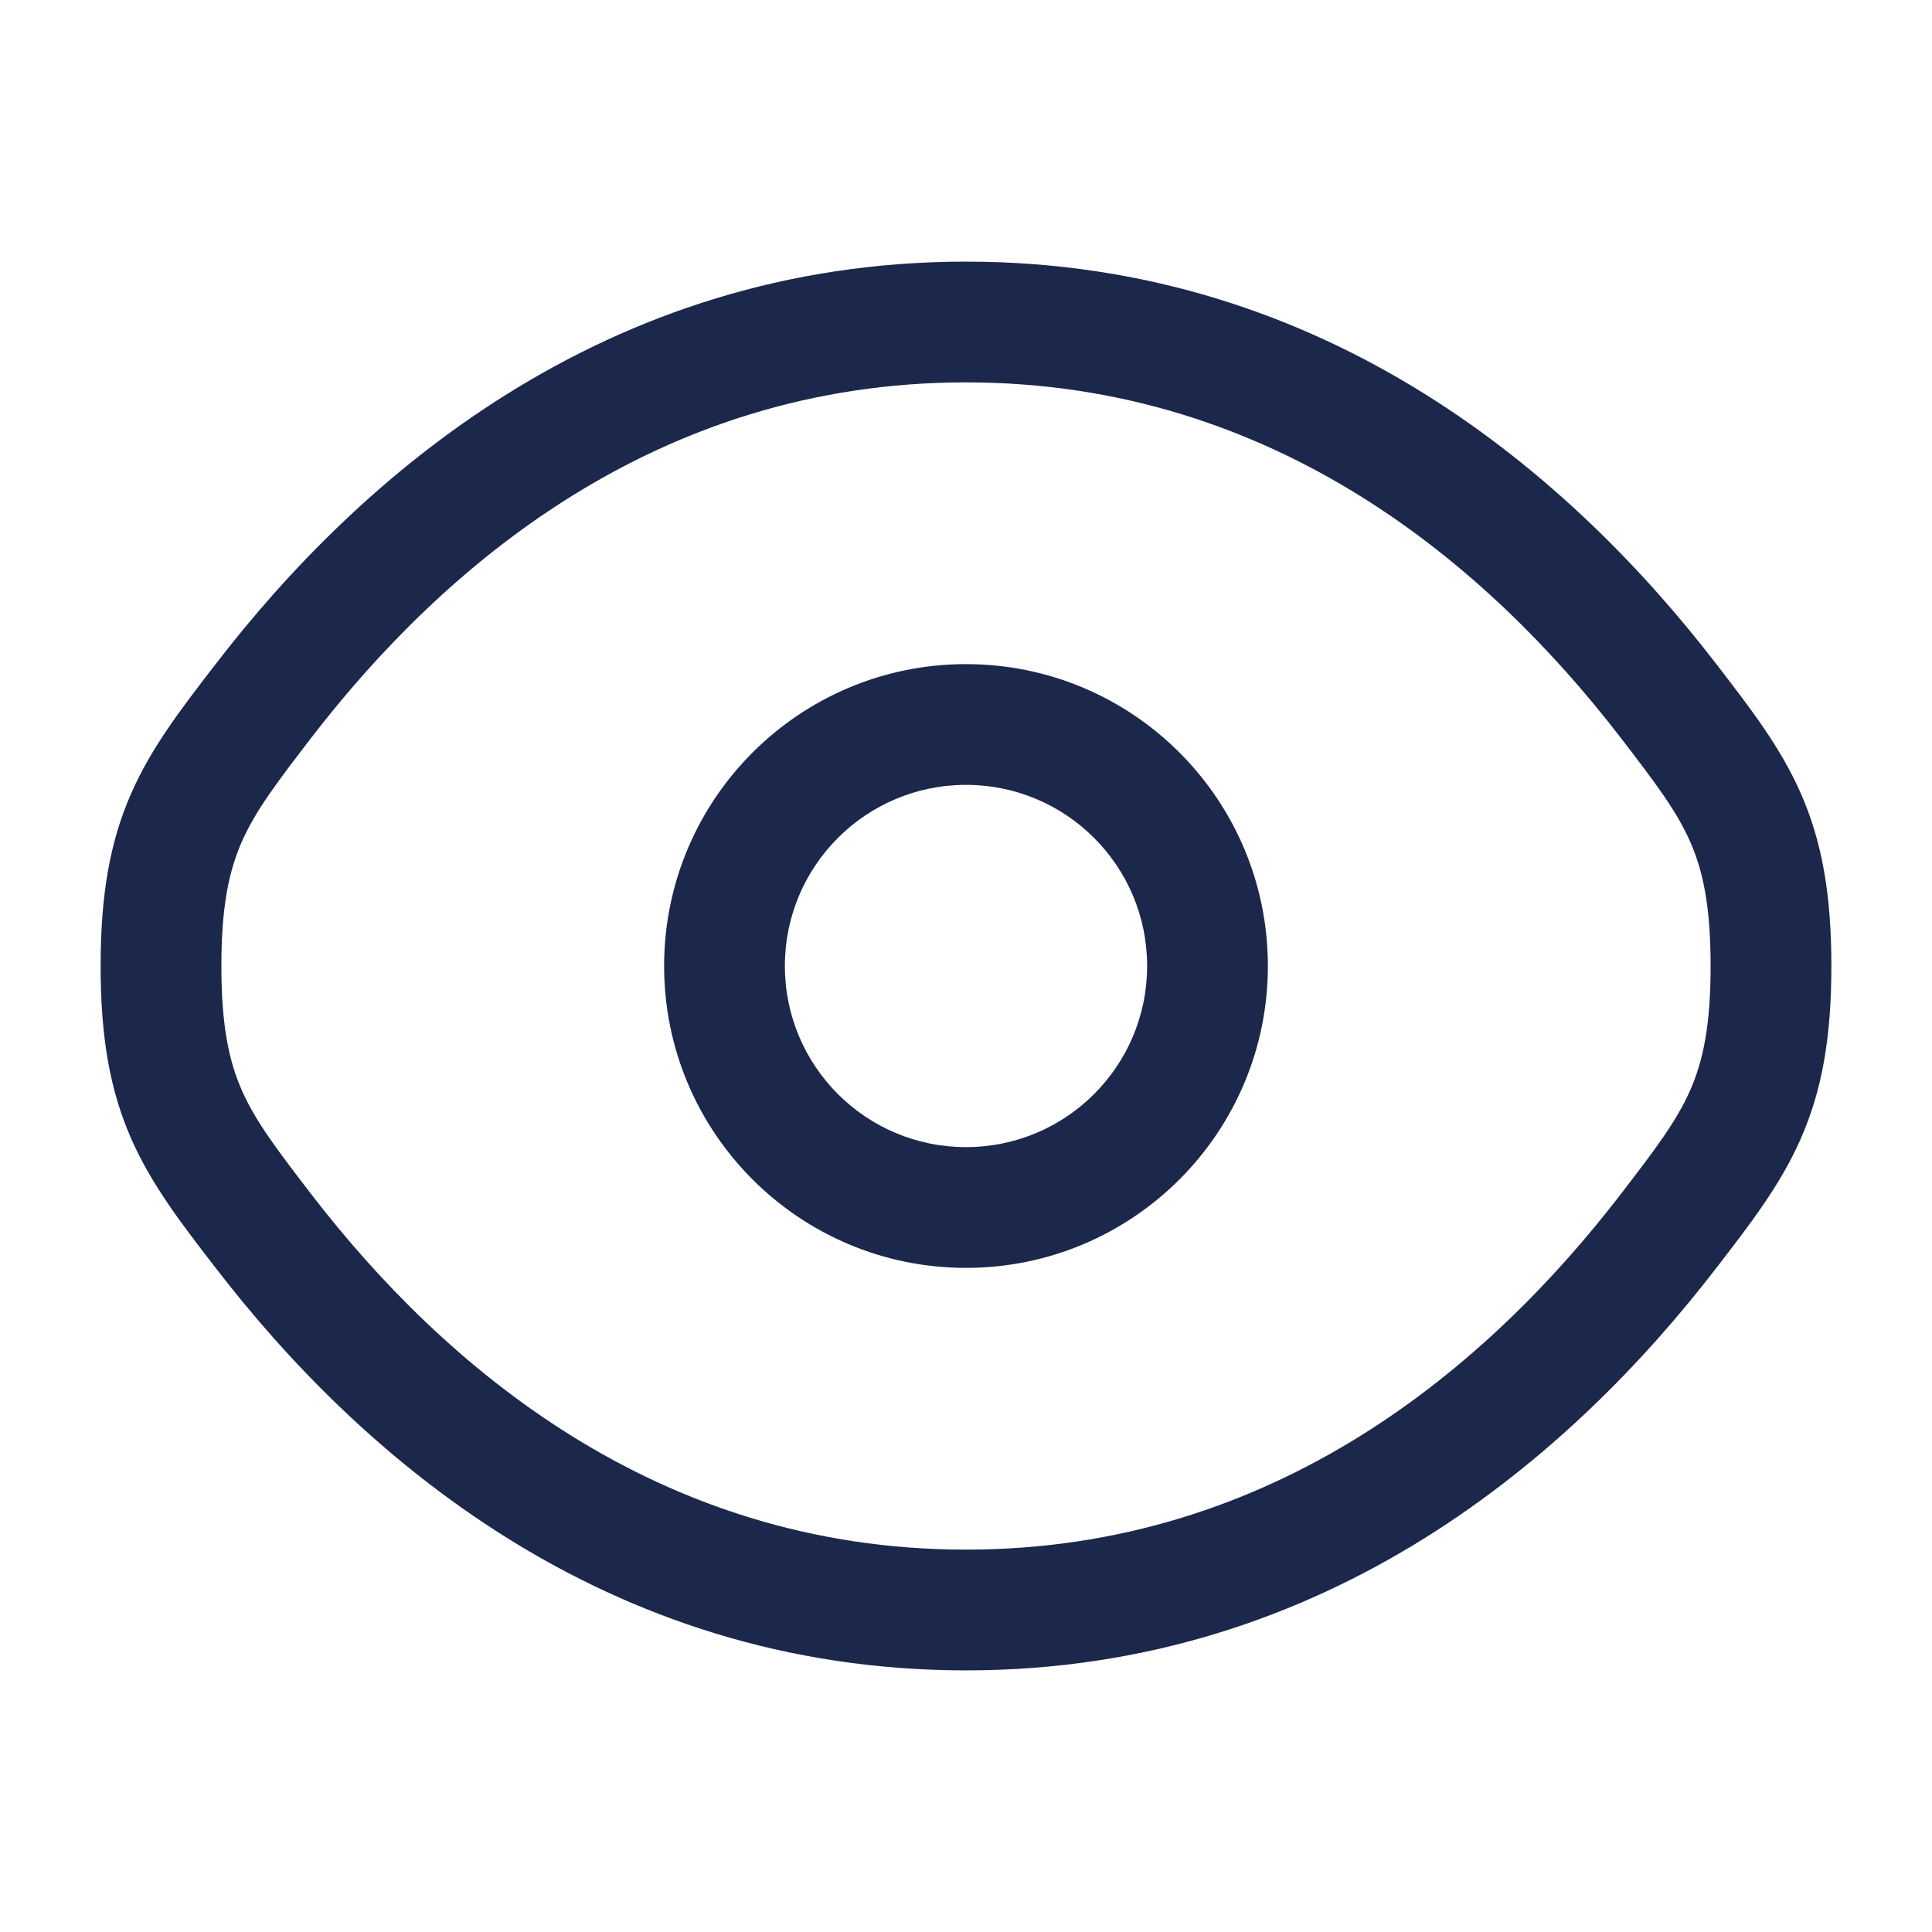
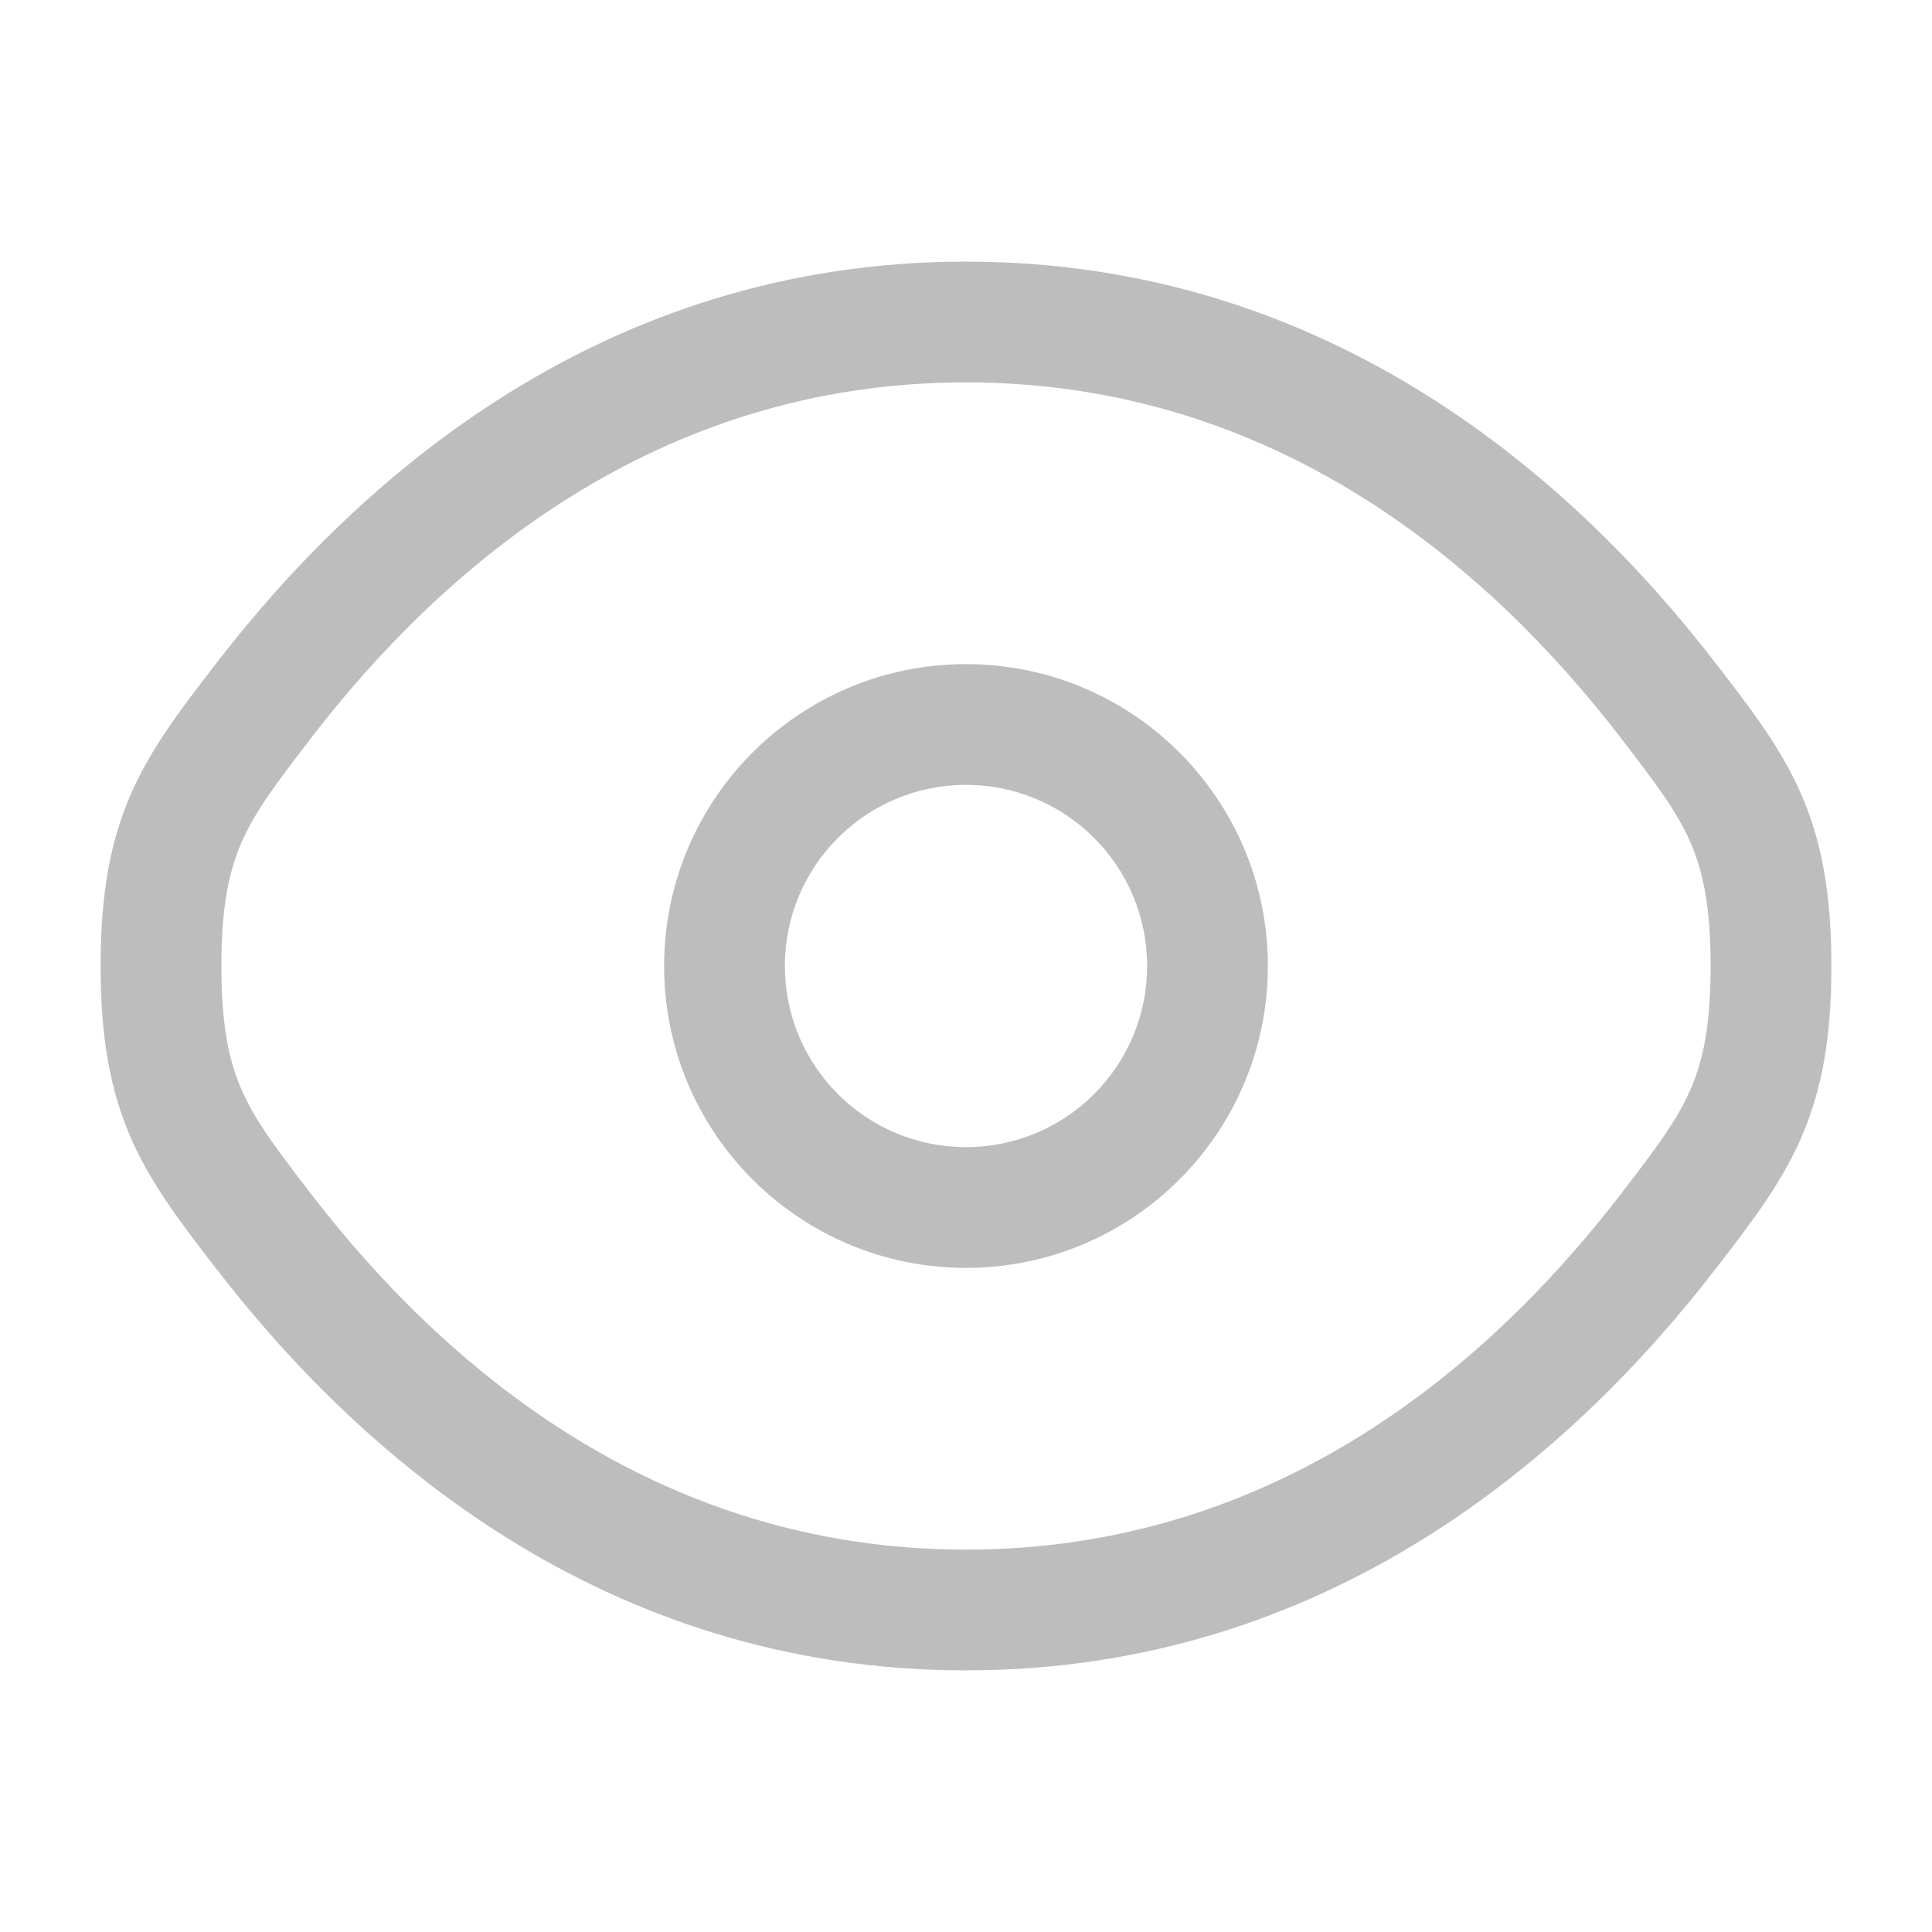
<svg xmlns="http://www.w3.org/2000/svg" width="800px" height="800px" viewBox="0 0 24 24" fill="none">
-   <path fill-rule="evenodd" clip-rule="evenodd" d="M12 8.25C9.929 8.25 8.25 9.929 8.25 12C8.25 14.071 9.929 15.75 12 15.75C14.071 15.75 15.75 14.071 15.75 12C15.75 9.929 14.071 8.25 12 8.25ZM9.75 12C9.75 10.757 10.757 9.75 12 9.75C13.243 9.75 14.25 10.757 14.25 12C14.25 13.243 13.243 14.25 12 14.25C10.757 14.25 9.75 13.243 9.75 12Z" fill="#1C274C" />
-   <path fill-rule="evenodd" clip-rule="evenodd" d="M12 3.25C7.486 3.25 4.445 5.954 2.681 8.247L2.649 8.288C2.25 8.807 1.882 9.284 1.633 9.848C1.366 10.453 1.25 11.112 1.25 12C1.25 12.888 1.366 13.547 1.633 14.152C1.882 14.716 2.25 15.194 2.649 15.712L2.681 15.753C4.445 18.046 7.486 20.75 12 20.75C16.514 20.75 19.555 18.046 21.319 15.753L21.351 15.712C21.75 15.194 22.118 14.716 22.367 14.152C22.634 13.547 22.75 12.888 22.75 12C22.75 11.112 22.634 10.453 22.367 9.848C22.118 9.284 21.75 8.807 21.351 8.288L21.319 8.247C19.555 5.954 16.514 3.25 12 3.25ZM3.869 9.162C5.499 7.045 8.15 4.75 12 4.75C15.85 4.75 18.501 7.045 20.131 9.162C20.569 9.732 20.826 10.072 20.995 10.454C21.153 10.812 21.25 11.249 21.25 12C21.25 12.751 21.153 13.188 20.995 13.546C20.826 13.928 20.569 14.268 20.131 14.838C18.501 16.955 15.85 19.25 12 19.25C8.15 19.25 5.499 16.955 3.869 14.838C3.431 14.268 3.174 13.928 3.005 13.546C2.847 13.188 2.75 12.751 2.75 12C2.75 11.249 2.847 10.812 3.005 10.454C3.174 10.072 3.431 9.732 3.869 9.162Z" fill="#1C274C" />
+   <path fill-rule="evenodd" clip-rule="evenodd" d="M12 8.25C9.929 8.25 8.25 9.929 8.25 12C8.25 14.071 9.929 15.75 12 15.75C14.071 15.75 15.75 14.071 15.75 12C15.75 9.929 14.071 8.25 12 8.25ZM9.75 12C9.75 10.757 10.757 9.75 12 9.75C13.243 9.75 14.25 10.757 14.25 12C14.25 13.243 13.243 14.25 12 14.25C10.757 14.25 9.75 13.243 9.75 12Z" fill="#bdbdbd" />
+   <path fill-rule="evenodd" clip-rule="evenodd" d="M12 3.25C7.486 3.25 4.445 5.954 2.681 8.247L2.649 8.288C2.25 8.807 1.882 9.284 1.633 9.848C1.366 10.453 1.25 11.112 1.25 12C1.25 12.888 1.366 13.547 1.633 14.152C1.882 14.716 2.25 15.194 2.649 15.712L2.681 15.753C4.445 18.046 7.486 20.75 12 20.75C16.514 20.75 19.555 18.046 21.319 15.753L21.351 15.712C21.75 15.194 22.118 14.716 22.367 14.152C22.634 13.547 22.75 12.888 22.75 12C22.75 11.112 22.634 10.453 22.367 9.848C22.118 9.284 21.75 8.807 21.351 8.288L21.319 8.247C19.555 5.954 16.514 3.25 12 3.25ZM3.869 9.162C5.499 7.045 8.15 4.75 12 4.75C15.85 4.75 18.501 7.045 20.131 9.162C20.569 9.732 20.826 10.072 20.995 10.454C21.153 10.812 21.25 11.249 21.25 12C21.25 12.751 21.153 13.188 20.995 13.546C20.826 13.928 20.569 14.268 20.131 14.838C18.501 16.955 15.85 19.25 12 19.25C8.15 19.25 5.499 16.955 3.869 14.838C3.431 14.268 3.174 13.928 3.005 13.546C2.847 13.188 2.75 12.751 2.75 12C2.75 11.249 2.847 10.812 3.005 10.454C3.174 10.072 3.431 9.732 3.869 9.162Z" fill="#bdbdbd" />
</svg>
